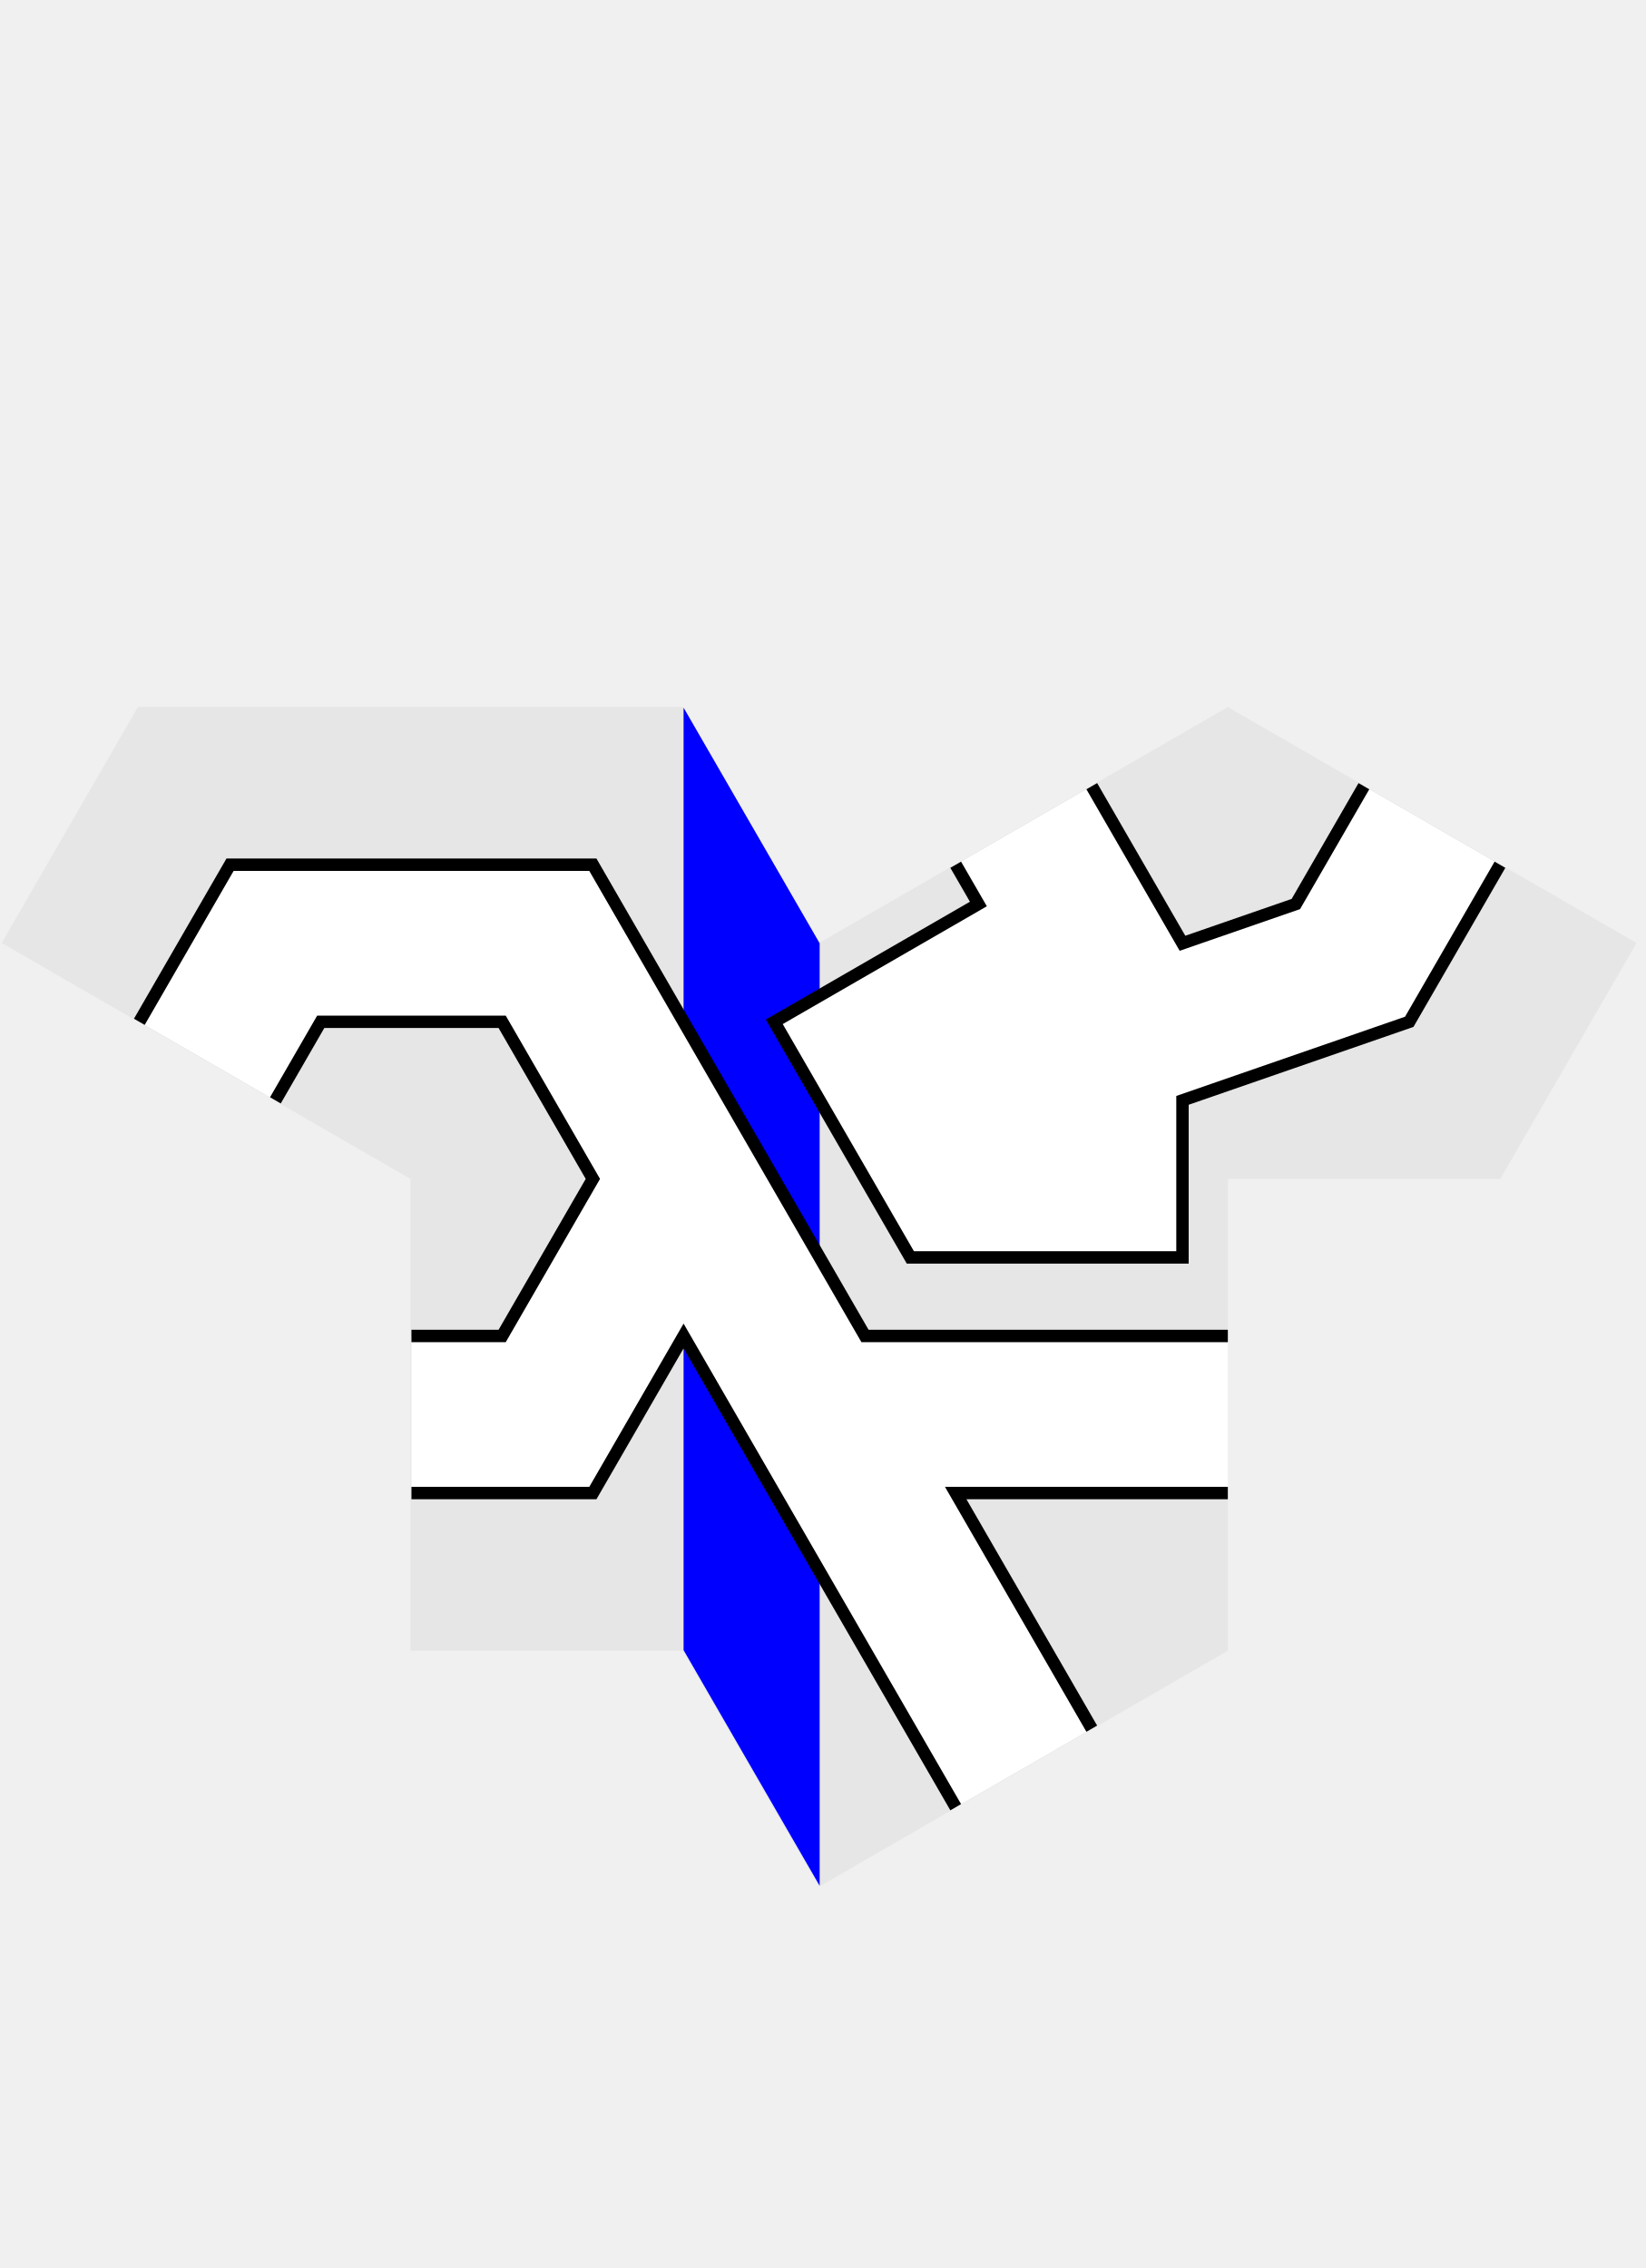
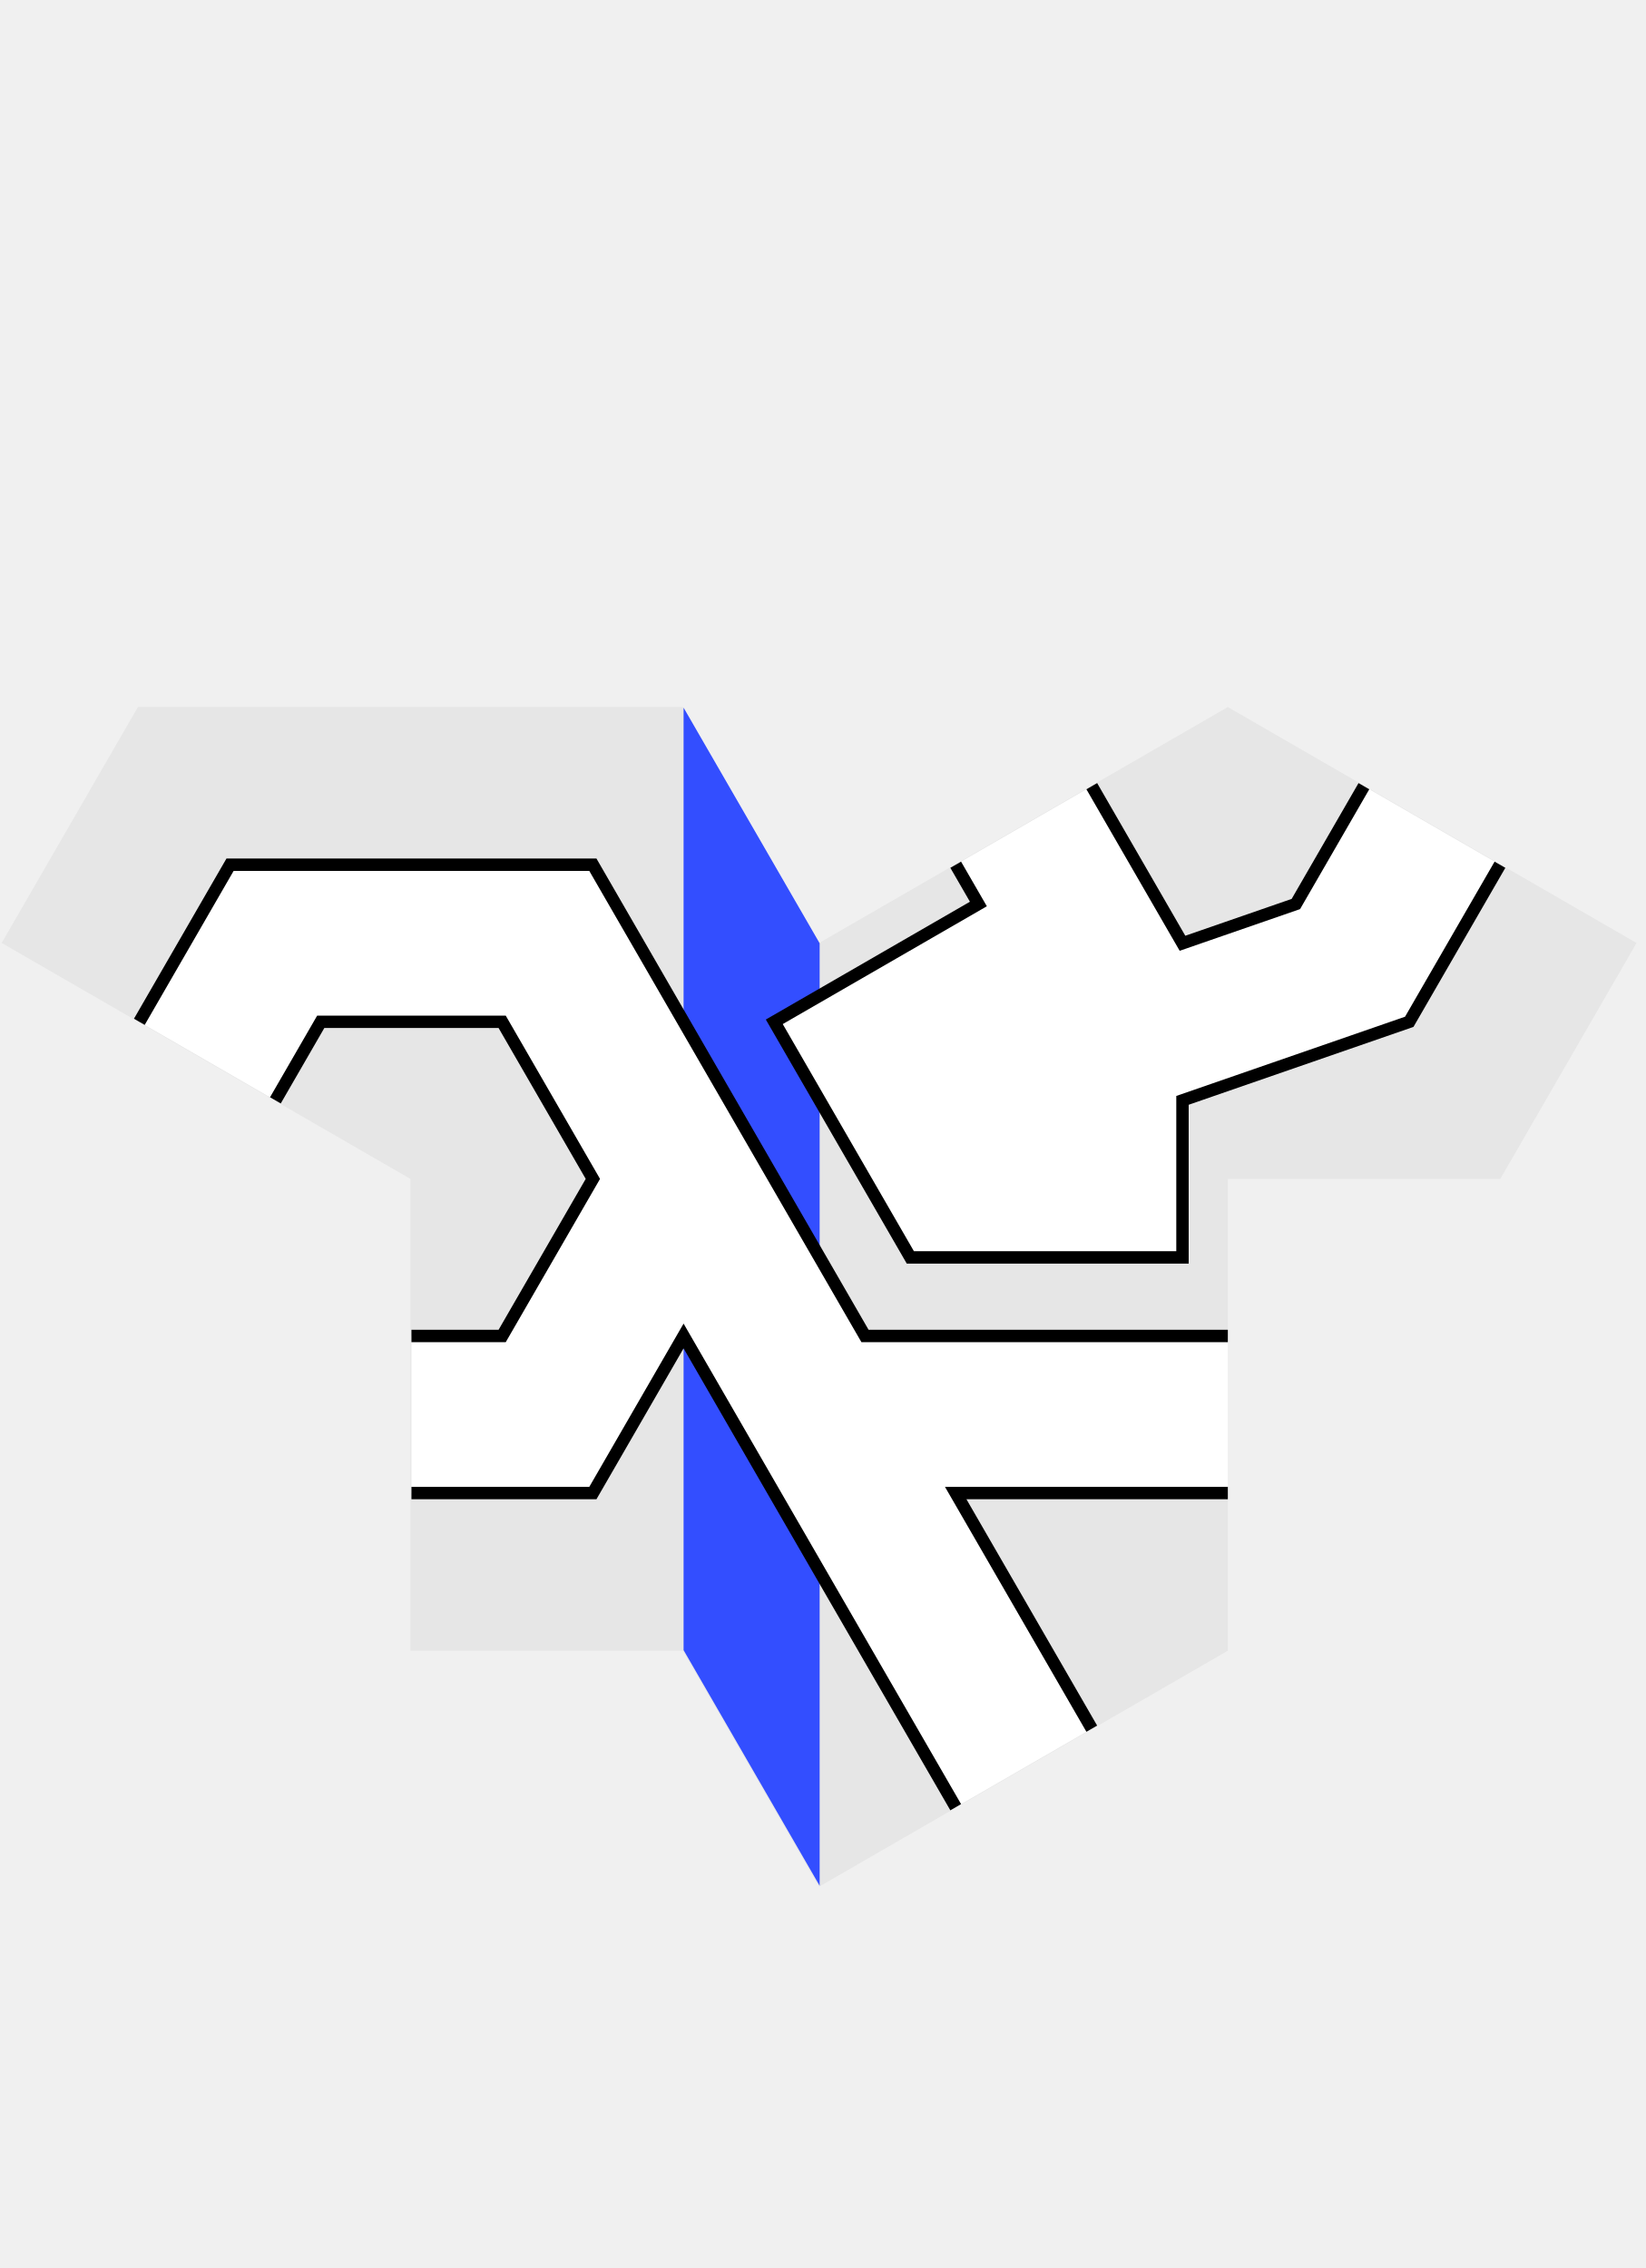
<svg xmlns="http://www.w3.org/2000/svg" width="132.825mm" height="183.132mm" viewBox="-46.366 -53.116 182.732 96.257" version="1.1" id="svg5">
  <defs id="defs2" />
  <g id="layer1" transform="translate(-24.41474,76.56603)">
    <g id="g1594">
      <g id="g443" transform="matrix(0,-1,-1,0,84.41476,27.35703)">
        <path style="opacity:1;fill:#e6e6e6;stroke:none;stroke-width:2;stroke-opacity:1;stop-color:#000000" d="m 103.924,60.787 26.208,45.393 26.208,-15.131 0,-60.524 -26.208,-15.131 26.208,-45.393 -26.208,-45.393 -26.208,15.131 0,30.262 H 51.508 l -26.208,45.393 26.208,15.131 0,30.262 z" id="border" />
        <g id="dungeon">
          <g id="g1162" transform="translate(-0.09606339,0.3901771)">
-             <path style="fill:#0000ff;stroke:none;stroke-width:2.064;stop-color:#000000" d="M 130.193,14.944 H 25.498 L 51.672,30.056 H 156.367 Z" id="path998" />
+             <path style="fill:#334eff;stroke:none;stroke-width:2.064;stop-color:#000000" d="M 130.193,14.944 H 25.498 L 51.672,30.056 H 156.367 Z" id="path998" />
          </g>
          <path id="path1858" style="fill:#ffffff;stroke:none;stroke-width:1.376;stop-color:#000000" d="m 112.648,75.78 8.725,-5.037 V 50.595 L 103.924,40.52 86.474,50.595 V 60.669 H 69.025 V 40.52 L 86.474,30.446 34.127,0.223 42.851,-14.889 69.025,0.223 V -30 l 17.449,4e-6 v 40.297 l 52.348,30.223 v 40.297 l -17.449,10.074" />
          <path id="path1862" style="fill:#ffffff;stroke:none;stroke-width:1.376;stop-color:#000000" d="M 138.822,0.223 134.46,-2.296 121.373,20.372 95.199,5.26 V -24.963 h 17.449 l 8.725,-25.186 17.449,-10.074 8.725,15.111 -13.087,7.556 -4.362,12.593 17.449,10.074" />
          <path id="path885" style="fill:none;stroke:#000000;stroke-width:1.376;stop-color:#000000" d="M 138.822,0.223 134.46,-2.296 121.373,20.372 95.199,5.26 V -24.963 h 17.449 l 8.725,-25.186 17.449,-10.074 m 8.725,45.334 -17.449,-10.074 4.362,-12.593 13.087,-7.556" />
          <path id="path1041" style="fill:none;stroke:#000000;stroke-width:1.376;stop-color:#000000" d="M 69.025,-30 V 0.223 L 42.851,-14.889 M 69.025,60.669 V 40.52 L 86.474,30.446 34.127,0.223 M 121.373,90.892 138.822,80.818 V 40.52 L 86.474,10.297 v -40.297 m 26.174,105.78 8.725,-5.037 V 50.595 L 103.924,40.52 86.474,50.595 v 10.074" />
        </g>
      </g>
    </g>
  </g>
</svg>
